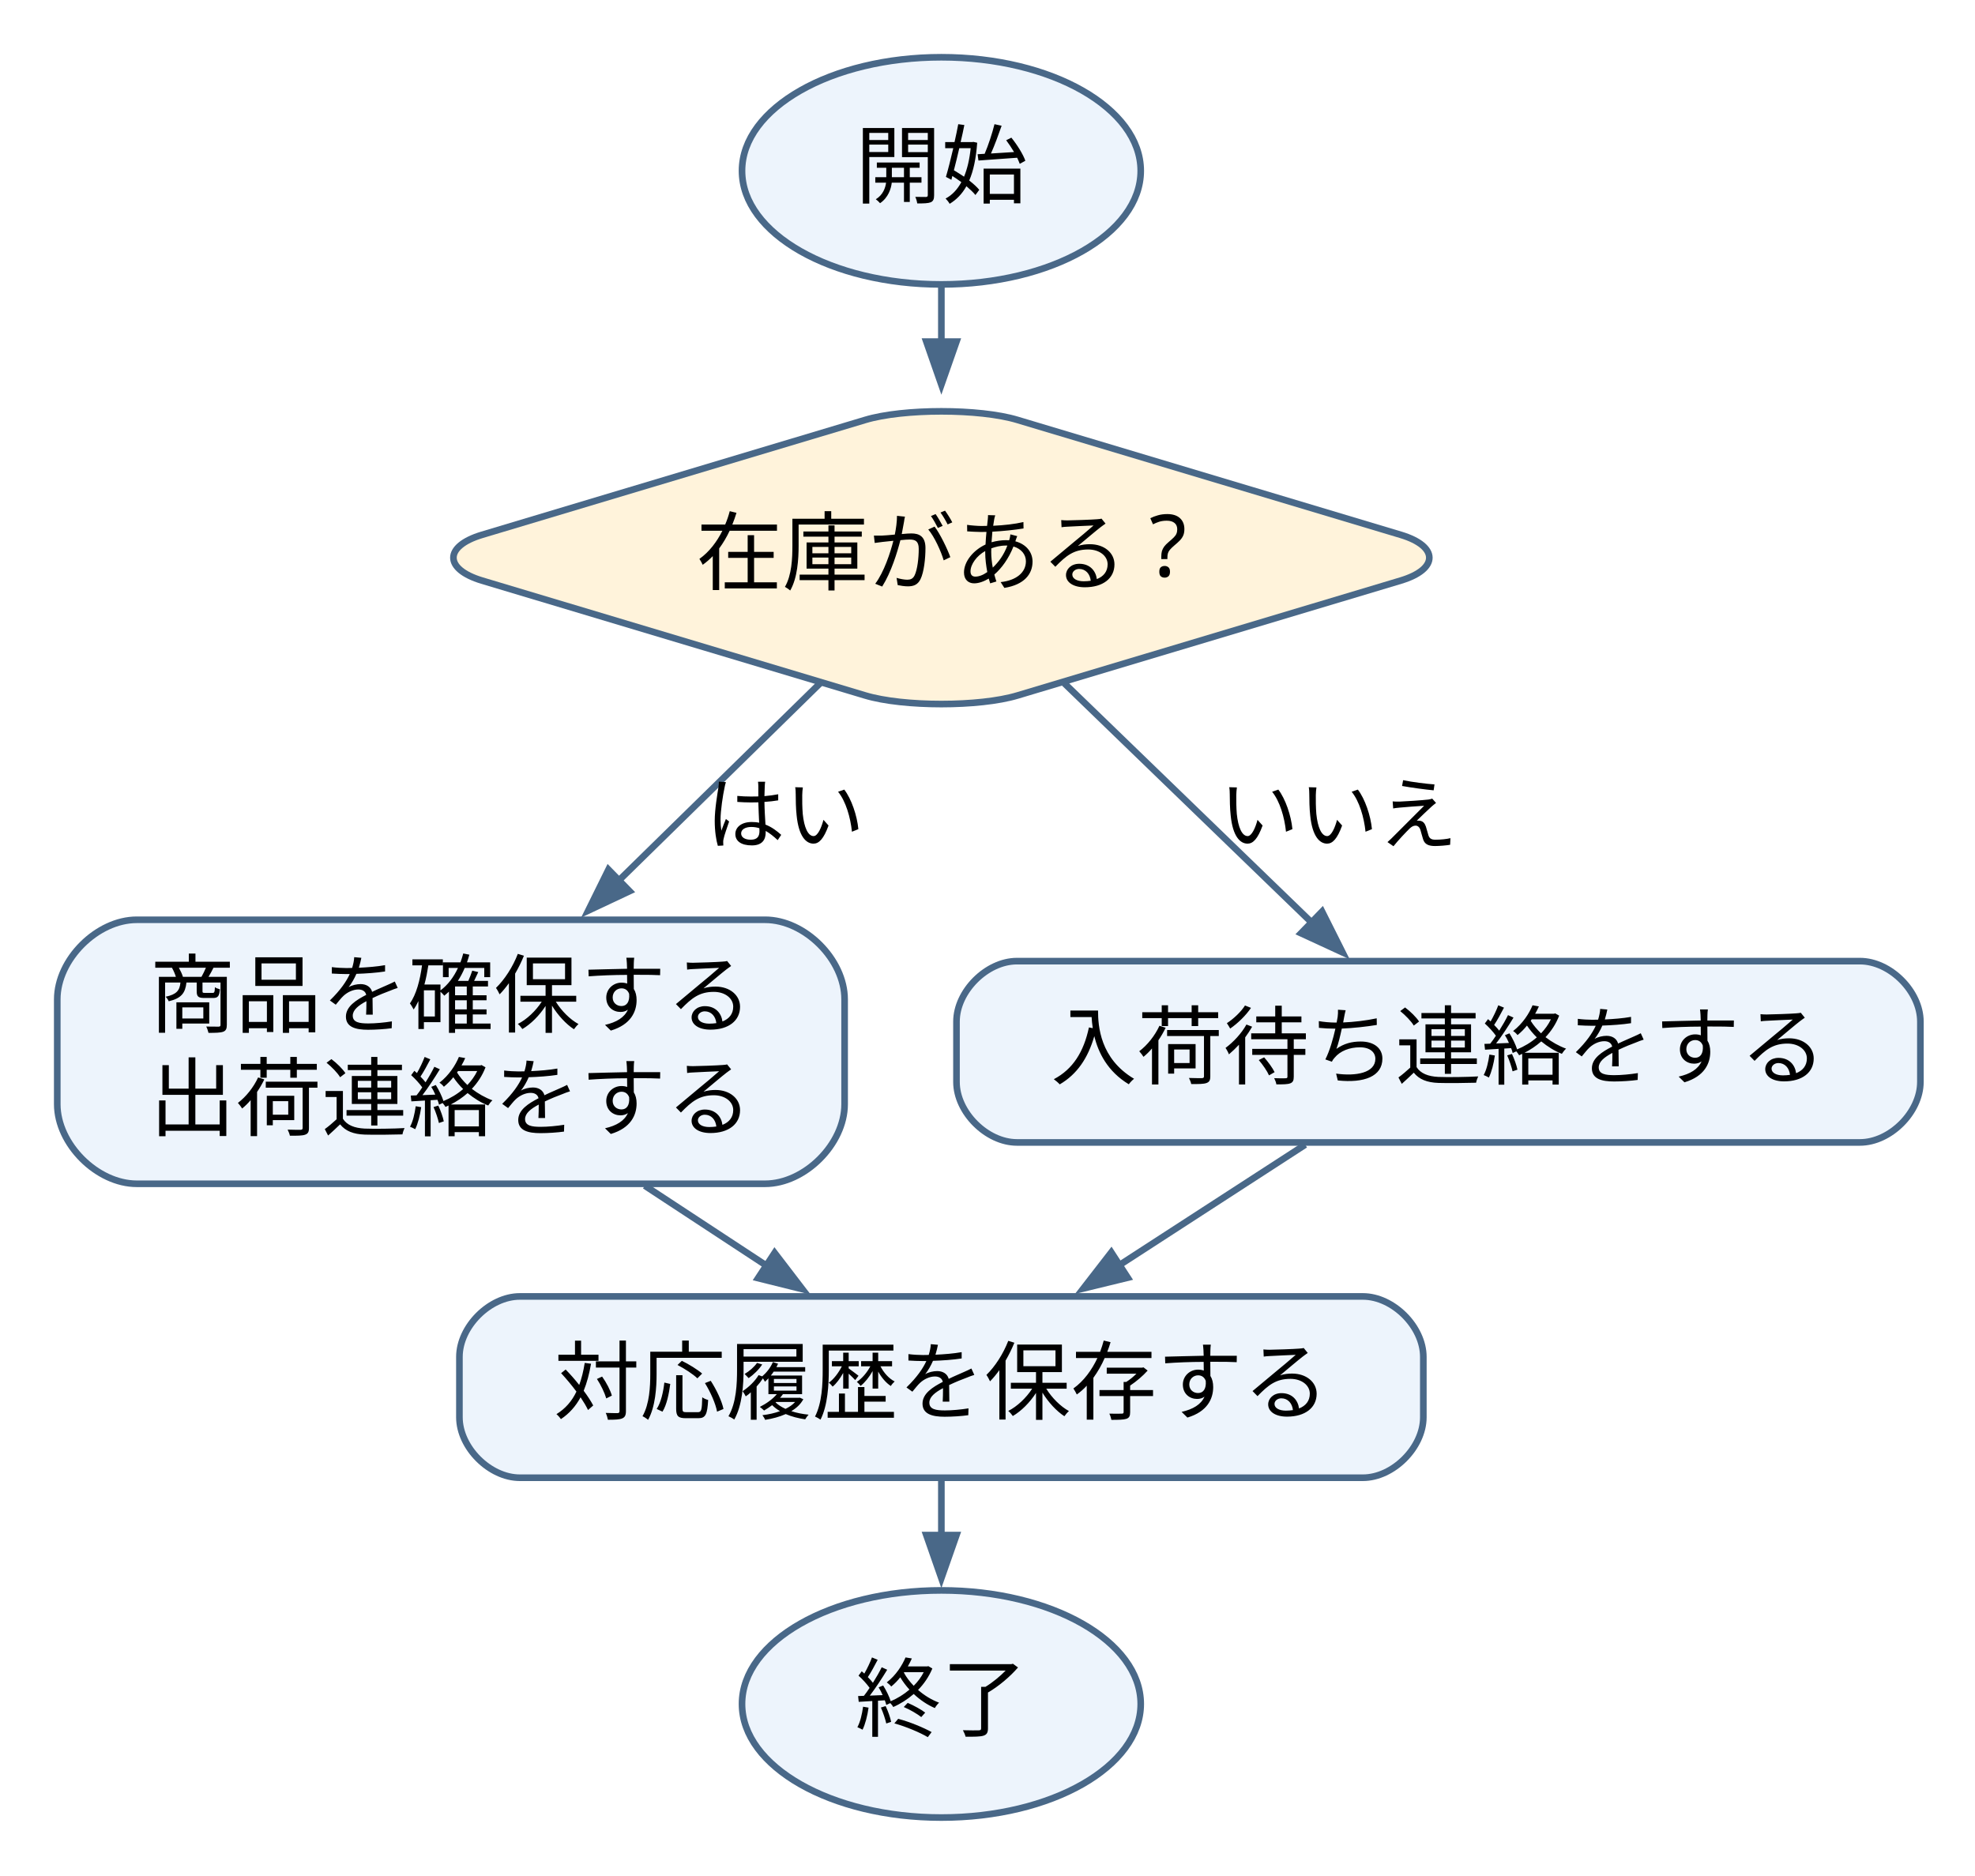
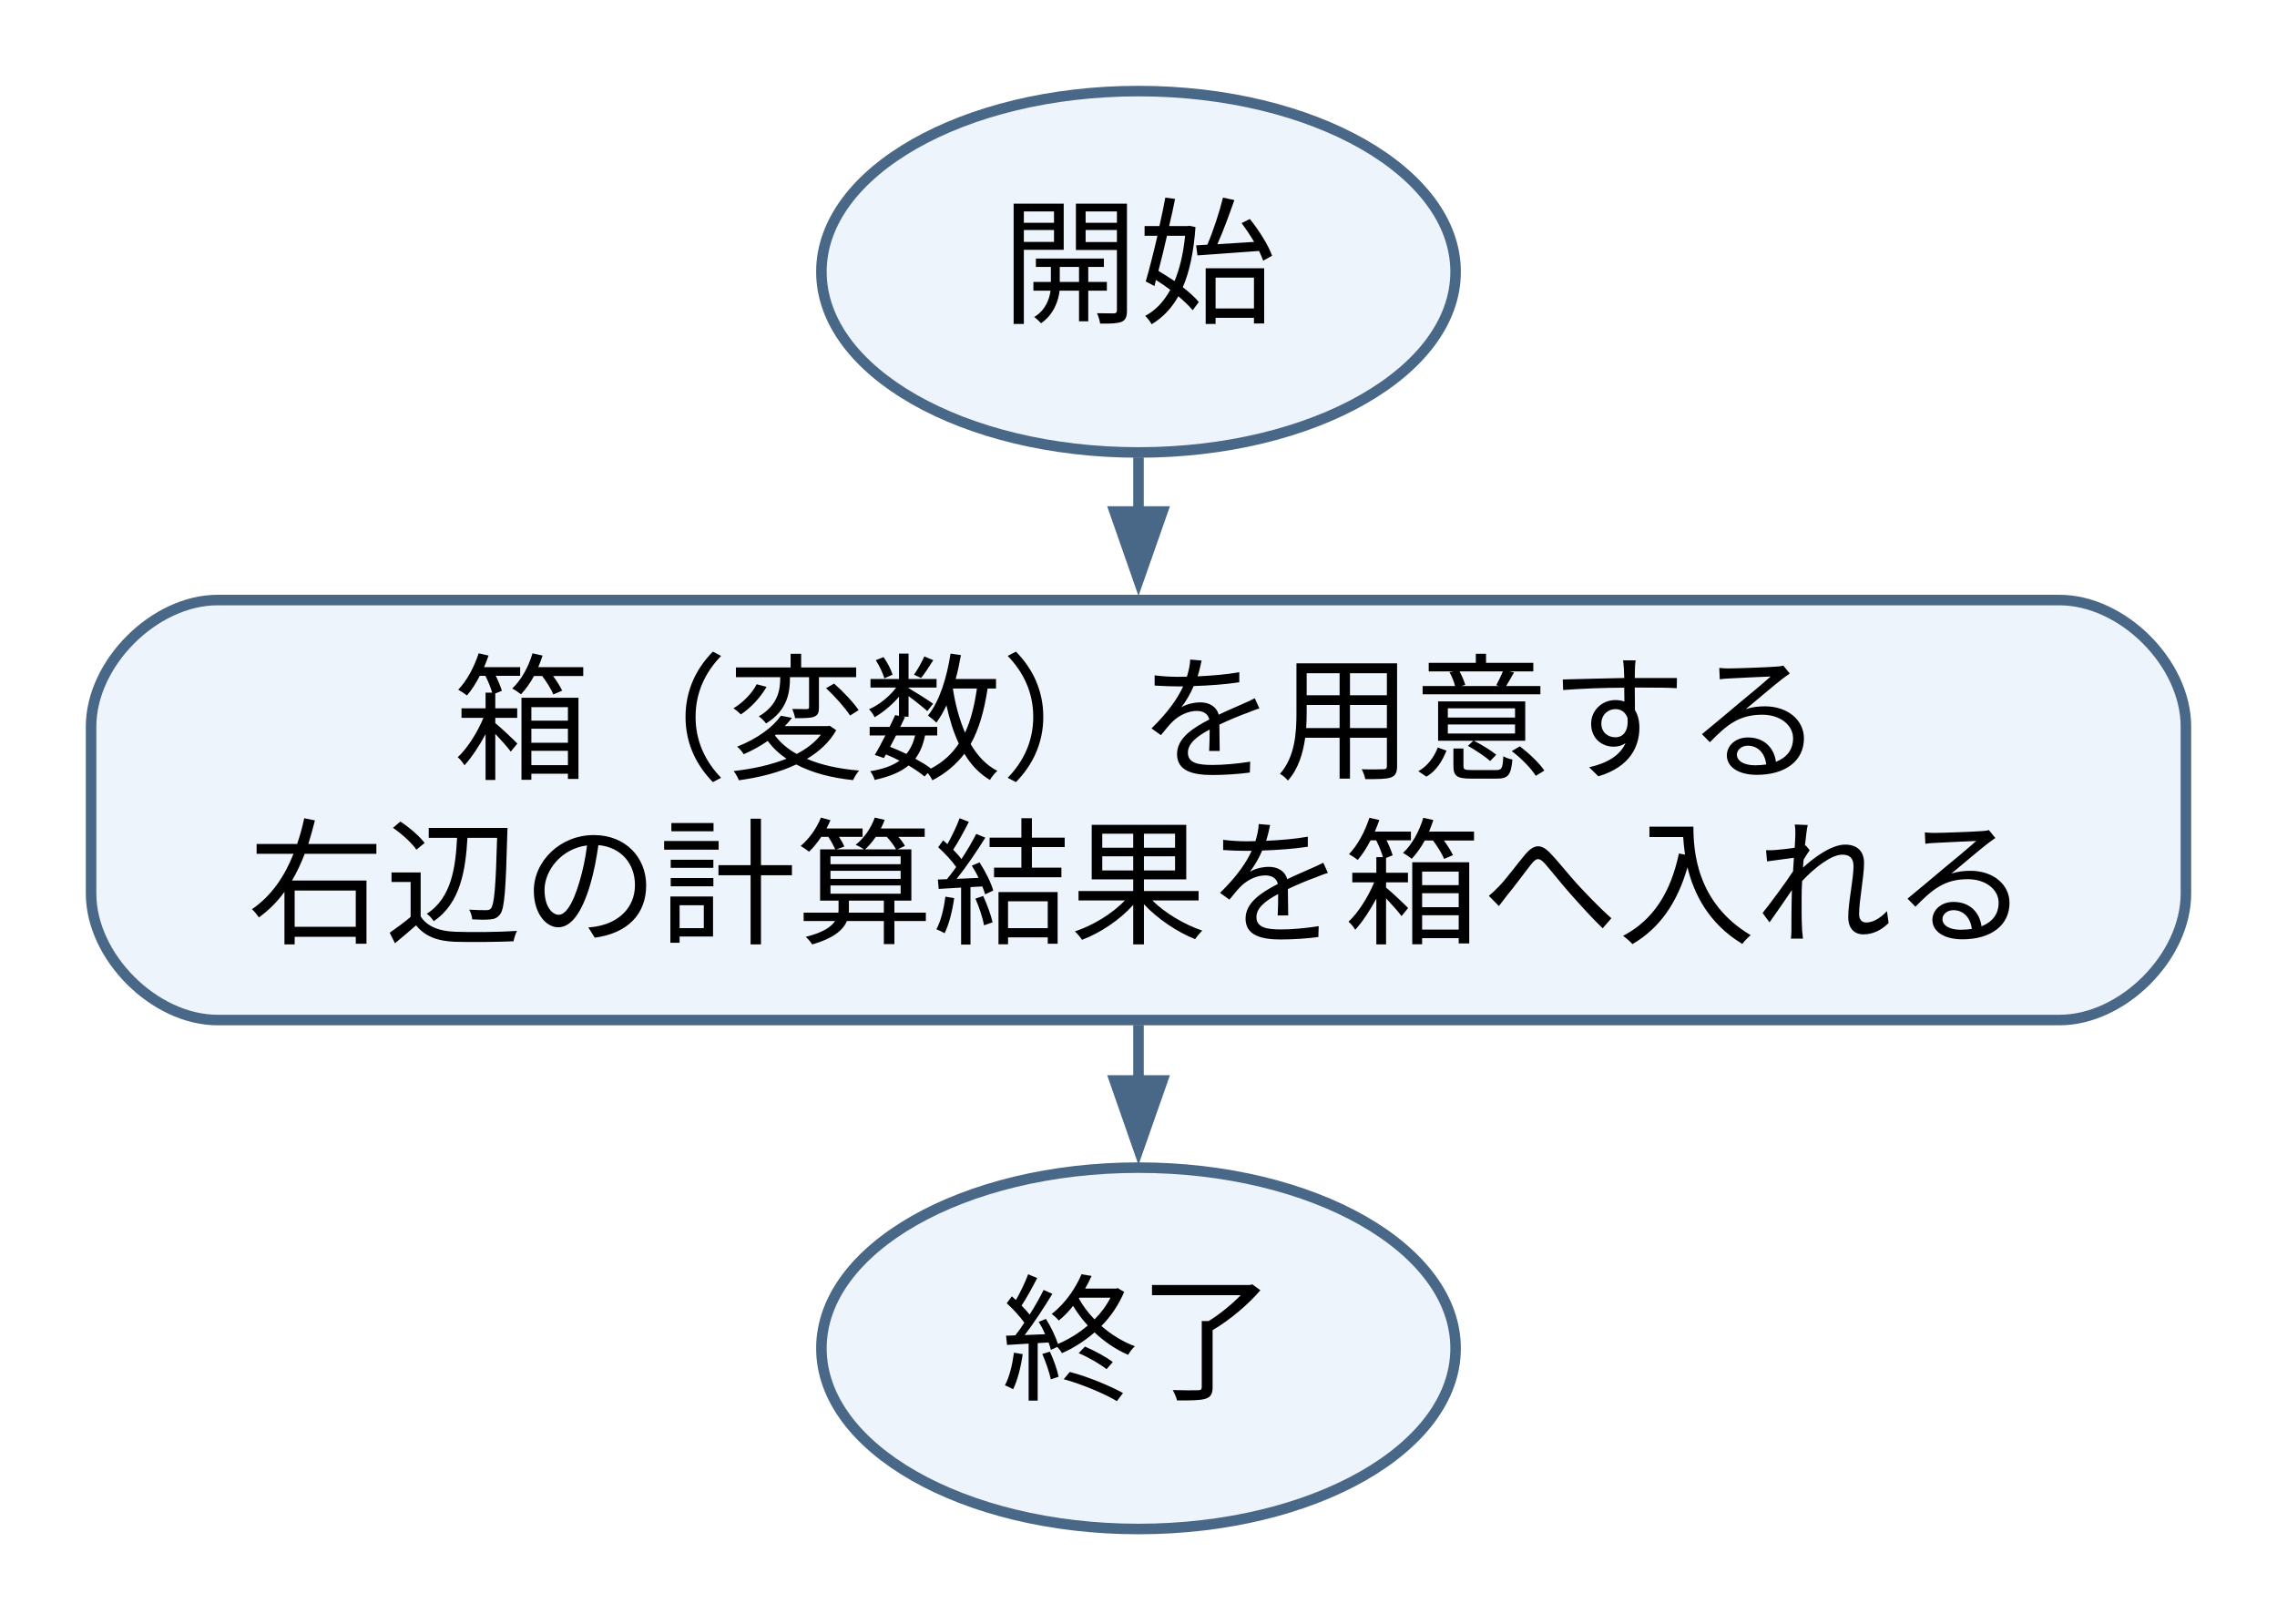
- <svg xmlns="http://www.w3.org/2000/svg" width="298pt" height="283pt" viewBox="0.00 0.00 298.00 283.00">
-   <g id="graph0" class="graph" transform="scale(1 1) rotate(0) translate(8.64 274.28)">
+ <svg xmlns="http://www.w3.org/2000/svg" width="216pt" height="154pt" viewBox="0.00 0.00 216.00 154.00">
+   <g id="graph0" class="graph" transform="scale(1 1) rotate(0) translate(8.64 145.04)">
    <g id="node1" class="node">
-       <ellipse fill="#edf4fc" stroke="#496888" cx="133.4" cy="-17.14" rx="30.08" ry="17.14" />
-       <text xml:space="preserve" text-anchor="middle" x="133.4" y="-13.24" font-family="Meiryo" font-size="13.00">終了</text>
+       <ellipse fill="#edf4fc" stroke="#496888" cx="99.36" cy="-17.14" rx="30.08" ry="17.14" />
+       <text xml:space="preserve" text-anchor="middle" x="99.36" y="-13.24" font-family="Meiryo" font-size="13.00">終了</text>
    </g>
    <g id="node2" class="node">
-       <path fill="#edf4fc" stroke="#496888" d="M197,-78.64C197,-78.64 69.8,-78.64 69.8,-78.64 65.24,-78.64 60.68,-74.08 60.68,-69.52 60.68,-69.52 60.68,-60.4 60.68,-60.4 60.68,-55.84 65.24,-51.28 69.8,-51.28 69.8,-51.28 197,-51.28 197,-51.28 201.56,-51.28 206.12,-55.84 206.12,-60.4 206.12,-60.4 206.12,-69.52 206.12,-69.52 206.12,-74.08 201.56,-78.64 197,-78.64" />
-       <text xml:space="preserve" text-anchor="middle" x="133.4" y="-61.06" font-family="Meiryo" font-size="13.00">対応履歴を保存する</text>
+       <path fill="#edf4fc" stroke="#496888" d="M186.72,-88.12C186.72,-88.12 12,-88.12 12,-88.12 6,-88.12 0,-82.12 0,-76.12 0,-76.12 0,-60.28 0,-60.28 0,-54.28 6,-48.28 12,-48.28 12,-48.28 186.72,-48.28 186.72,-48.28 192.72,-48.28 198.72,-54.28 198.72,-60.28 198.72,-60.28 198.72,-76.12 198.72,-76.12 198.72,-82.12 192.72,-88.12 186.72,-88.12" />
+       <text xml:space="preserve" text-anchor="middle" x="99.36" y="-72.1" font-family="Meiryo" font-size="13.00">箱（変数）を用意する</text>
+       <text xml:space="preserve" text-anchor="middle" x="99.36" y="-56.5" font-family="Meiryo" font-size="13.00">右辺の計算結果を箱へ入れる</text>
    </g>
    <g id="edge1" class="edge">
-       <path fill="none" stroke="#496888" d="M133.4,-50.95C133.4,-48.25 133.4,-45.33 133.4,-42.37" />
-       <polygon fill="#496888" stroke="#496888" points="135.68,-42.63 133.4,-36.13 131.13,-42.63 135.68,-42.63" />
+       <path fill="none" stroke="#496888" d="M99.36,-47.81C99.36,-46.03 99.36,-44.2 99.36,-42.38" />
+       <polygon fill="#496888" stroke="#496888" points="101.64,-42.55 99.36,-36.05 97.09,-42.55 101.64,-42.55" />
    </g>
    <g id="node3" class="node">
-       <path fill="#fff3db" stroke="#496888" d="M121.91,-210.91C121.91,-210.91 64.08,-193.57 64.08,-193.57 58.34,-191.84 58.34,-188.4 64.08,-186.67 64.08,-186.67 121.91,-169.33 121.91,-169.33 127.65,-167.6 139.15,-167.6 144.89,-169.33 144.89,-169.33 202.72,-186.67 202.72,-186.67 208.46,-188.4 208.46,-191.84 202.72,-193.57 202.72,-193.57 144.89,-210.91 144.89,-210.91 139.15,-212.64 127.65,-212.64 121.91,-210.91" />
-       <text xml:space="preserve" text-anchor="middle" x="133.4" y="-186.22" font-family="Meiryo" font-size="13.00">在庫がある ?</text>
-     </g>
-     <g id="node4" class="node">
-       <path fill="#edf4fc" stroke="#496888" d="M106.8,-135.48C106.8,-135.48 12,-135.48 12,-135.48 6,-135.48 0,-129.48 0,-123.48 0,-123.48 0,-107.64 0,-107.64 0,-101.64 6,-95.64 12,-95.64 12,-95.64 106.8,-95.64 106.8,-95.64 112.8,-95.64 118.8,-101.64 118.8,-107.64 118.8,-107.64 118.8,-123.48 118.8,-123.48 118.8,-129.48 112.8,-135.48 106.8,-135.48" />
-       <text xml:space="preserve" text-anchor="middle" x="59.4" y="-119.46" font-family="Meiryo" font-size="13.00">商品を確保する</text>
-       <text xml:space="preserve" text-anchor="middle" x="59.4" y="-103.86" font-family="Meiryo" font-size="13.00">出荷連絡をする</text>
-     </g>
-     <g id="edge3" class="edge">
-       <path fill="none" stroke="#496888" d="M115.11,-171.18C105.95,-162.2 94.71,-151.19 84.74,-141.41" />
-       <polygon fill="#496888" stroke="#496888" points="86.35,-139.8 80.12,-136.87 83.17,-143.05 86.35,-139.8" />
-       <text xml:space="preserve" text-anchor="middle" x="109.83" y="-147.08" font-family="Meiryo" font-size="12.00">はい</text>
-     </g>
-     <g id="node5" class="node">
-       <path fill="#edf4fc" stroke="#496888" d="M272,-129.24C272,-129.24 144.8,-129.24 144.8,-129.24 140.24,-129.24 135.68,-124.68 135.68,-120.12 135.68,-120.12 135.68,-111 135.68,-111 135.68,-106.44 140.24,-101.88 144.8,-101.88 144.8,-101.88 272,-101.88 272,-101.88 276.56,-101.88 281.12,-106.44 281.12,-111 281.12,-111 281.12,-120.12 281.12,-120.12 281.12,-124.68 276.56,-129.24 272,-129.24" />
-       <text xml:space="preserve" text-anchor="middle" x="208.4" y="-111.66" font-family="Meiryo" font-size="13.00">入荷待ち連絡をする</text>
-     </g>
-     <g id="edge5" class="edge">
-       <path fill="none" stroke="#496888" d="M151.94,-171.18C163.32,-160.18 177.85,-146.11 189.33,-135.01" />
-       <polygon fill="#496888" stroke="#496888" points="190.84,-136.72 193.93,-130.56 187.67,-133.45 190.84,-136.72" />
-       <text xml:space="preserve" text-anchor="middle" x="193.32" y="-147.08" font-family="Meiryo" font-size="12.00">いいえ</text>
+       <ellipse fill="#edf4fc" stroke="#496888" cx="99.36" cy="-119.26" rx="30.08" ry="17.14" />
+       <text xml:space="preserve" text-anchor="middle" x="99.36" y="-115.36" font-family="Meiryo" font-size="13.00">開始</text>
    </g>
    <g id="edge2" class="edge">
-       <path fill="none" stroke="#496888" d="M88.65,-95.35C94.82,-91.3 101.29,-87.05 107.33,-83.08" />
-       <polygon fill="#496888" stroke="#496888" points="108.24,-85.21 112.43,-79.74 105.74,-81.4 108.24,-85.21" />
-     </g>
-     <g id="edge4" class="edge">
-       <path fill="none" stroke="#496888" d="M188.3,-101.54C179.64,-95.93 169.39,-89.28 160.11,-83.27" />
-       <polygon fill="#496888" stroke="#496888" points="161.52,-81.47 154.82,-79.84 159.04,-85.29 161.52,-81.47" />
-     </g>
-     <g id="node6" class="node">
-       <ellipse fill="#edf4fc" stroke="#496888" cx="133.4" cy="-248.5" rx="30.08" ry="17.14" />
-       <text xml:space="preserve" text-anchor="middle" x="133.4" y="-244.6" font-family="Meiryo" font-size="13.00">開始</text>
-     </g>
-     <g id="edge6" class="edge">
-       <path fill="none" stroke="#496888" d="M133.4,-230.89C133.4,-228.28 133.4,-225.5 133.4,-222.68" />
-       <polygon fill="#496888" stroke="#496888" points="135.68,-222.73 133.4,-216.23 131.13,-222.73 135.68,-222.73" />
+       <path fill="none" stroke="#496888" d="M99.36,-101.65C99.36,-99.93 99.36,-98.16 99.36,-96.37" />
+       <polygon fill="#496888" stroke="#496888" points="101.64,-96.52 99.36,-90.02 97.09,-96.52 101.64,-96.52" />
    </g>
  </g>
</svg>
